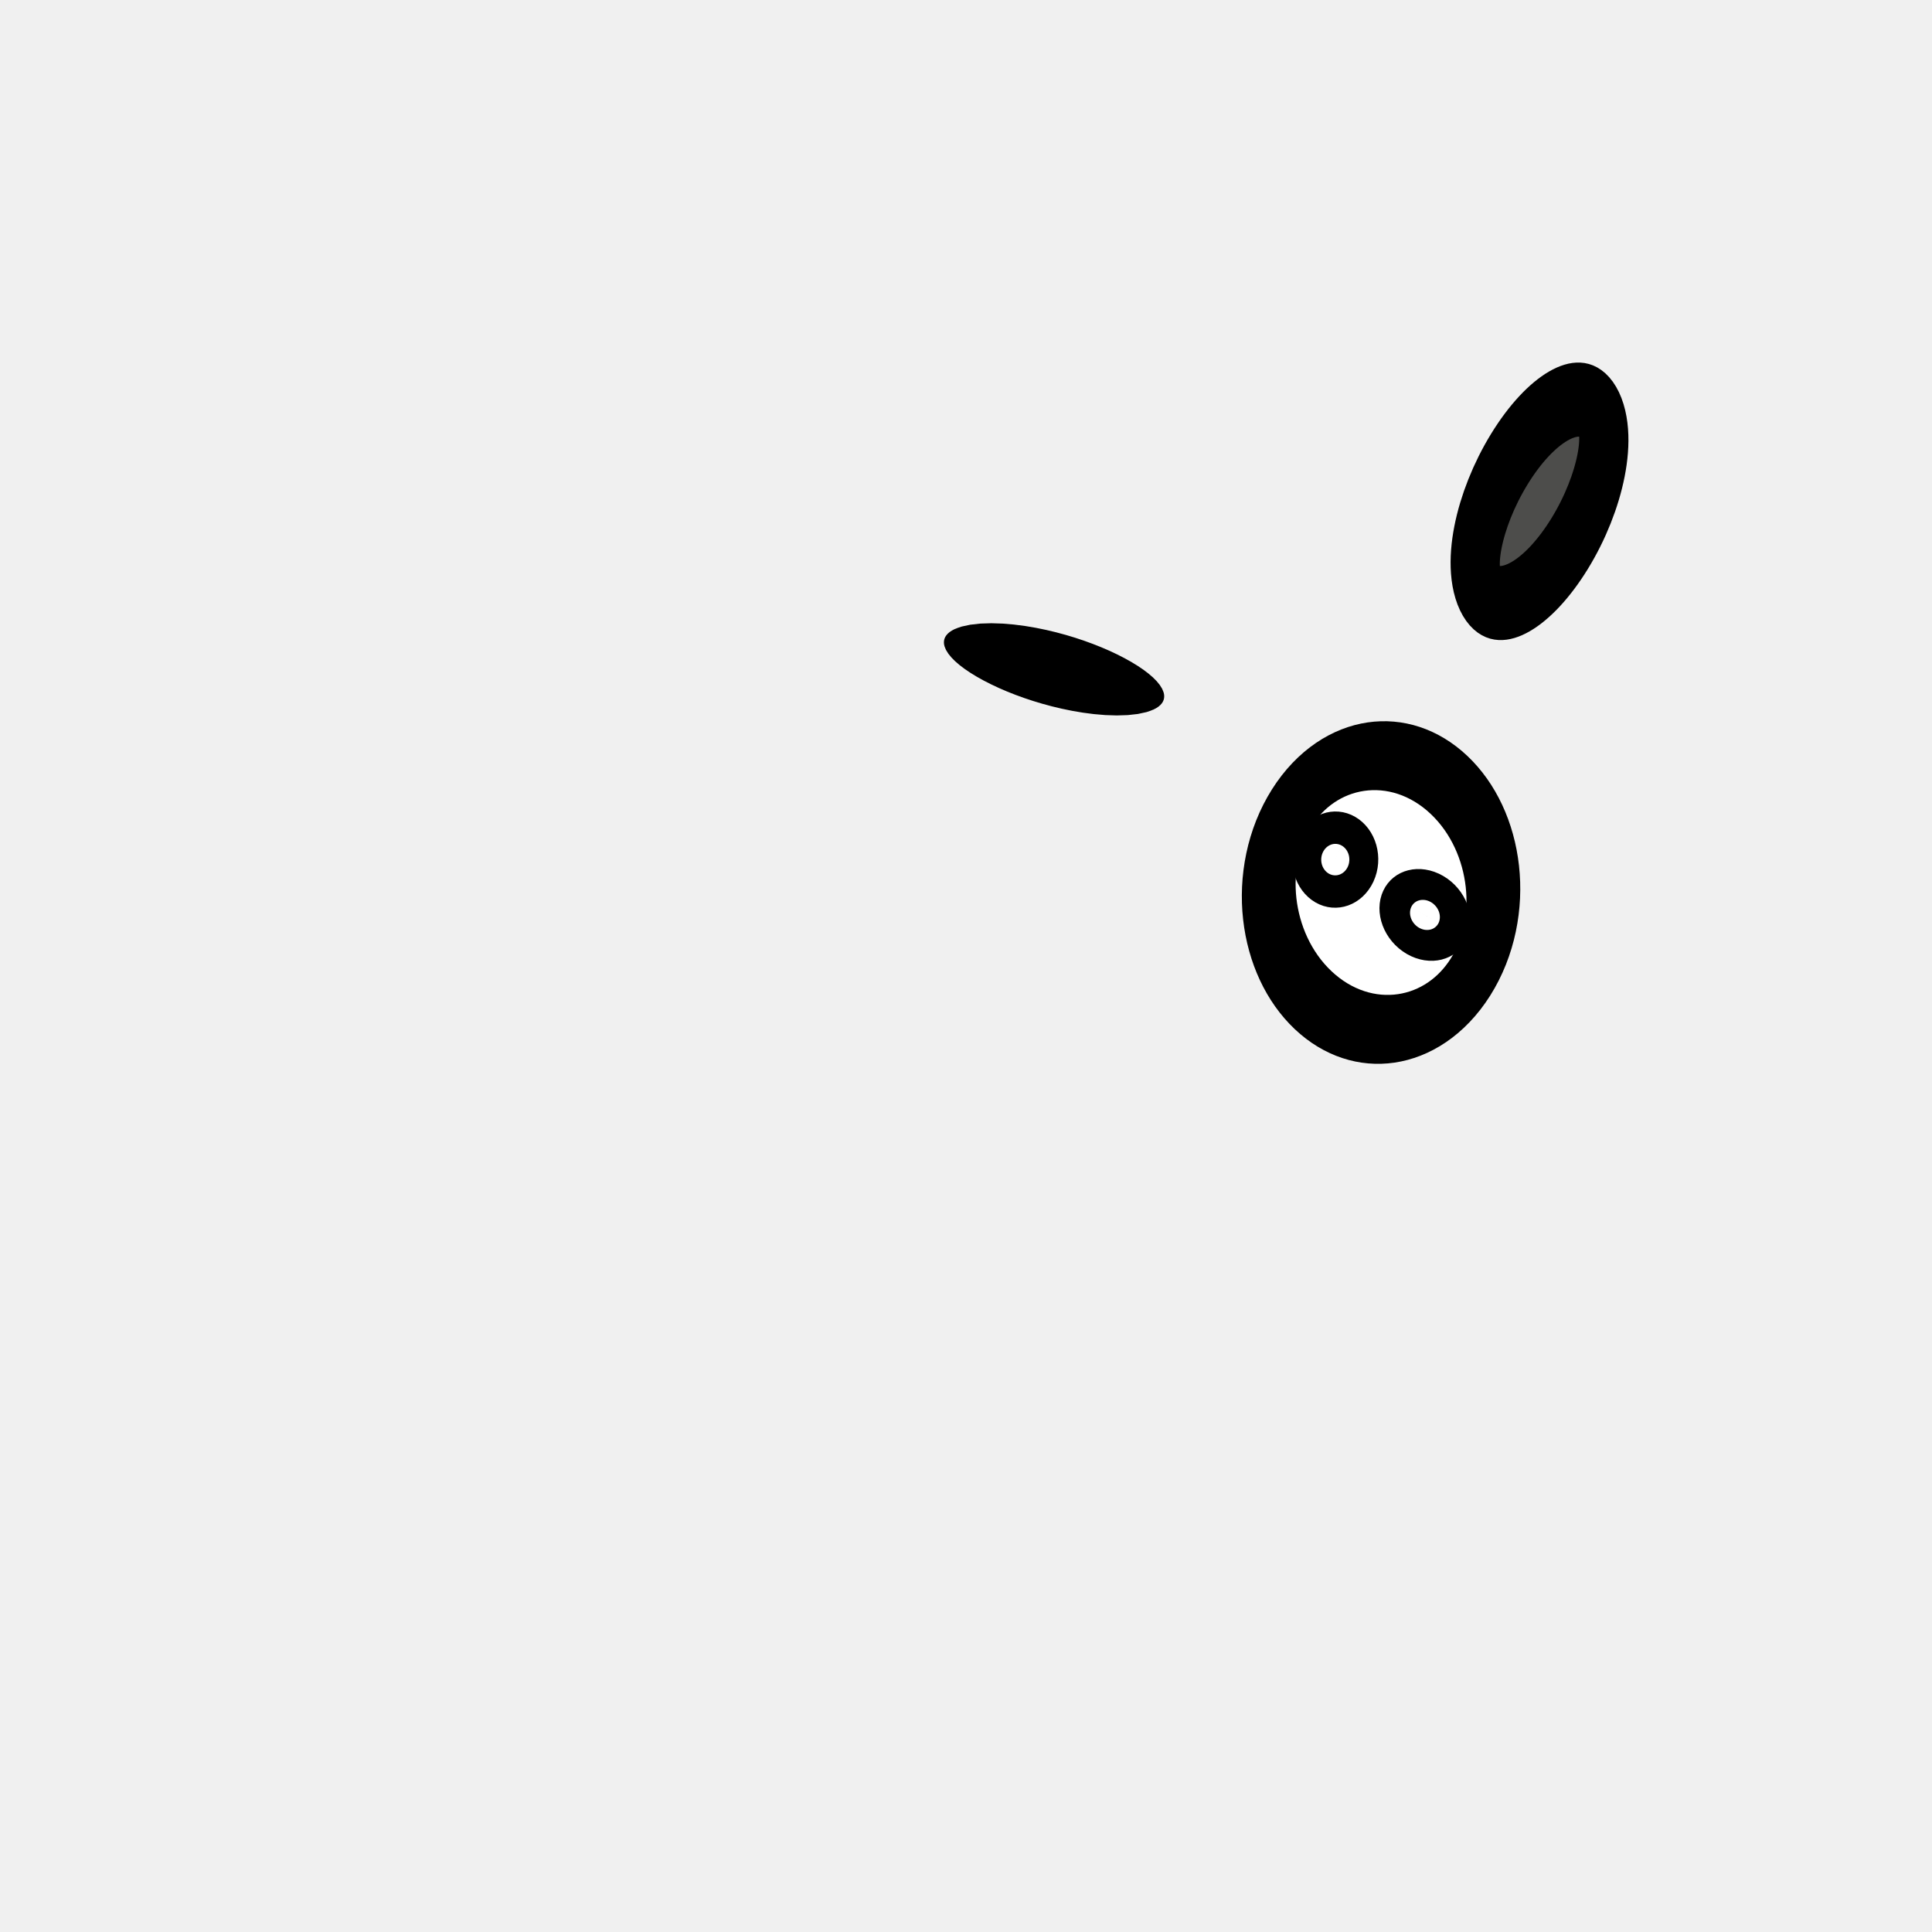
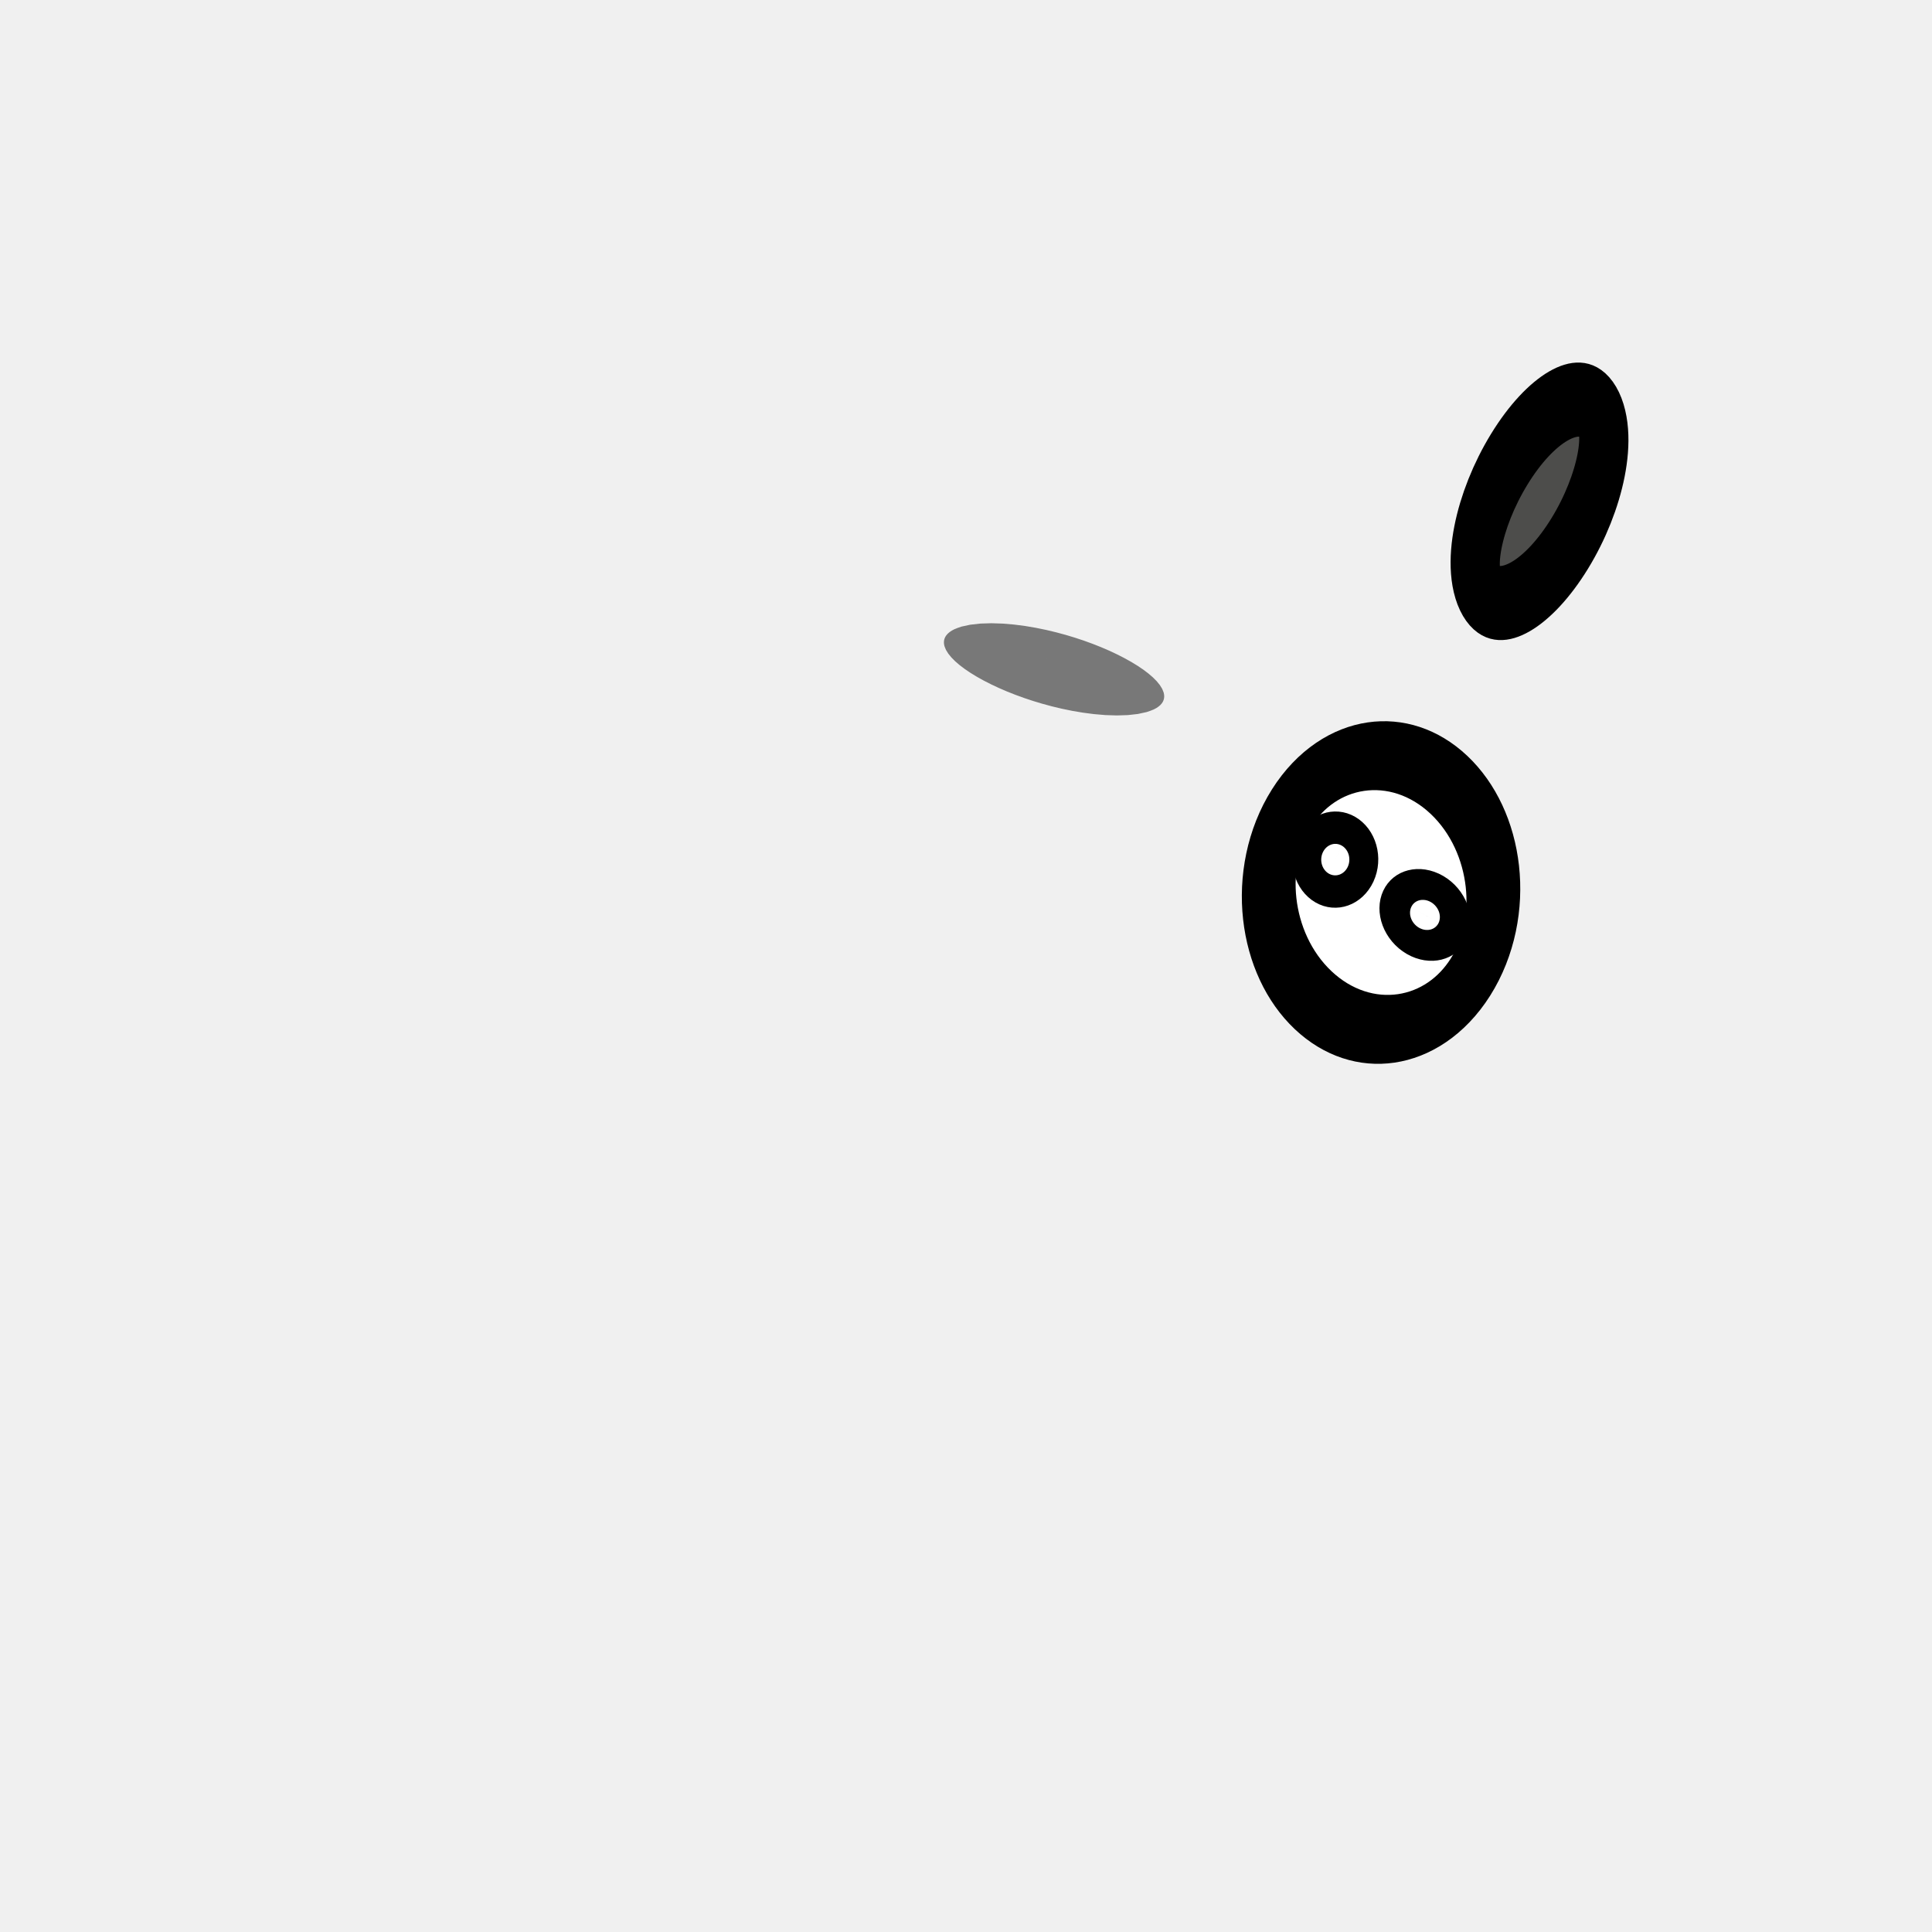
<svg xmlns="http://www.w3.org/2000/svg" width="32" height="32" id="svg2" version="1.1">
  <defs id="defs4" />
  <g id="layer1" transform="translate(0,-1020.362)">
-     <path style="fill:#ffffff;fill-opacity:1;stroke:#000000;stroke-opacity:1;stroke-width:12.369;stroke-miterlimit:4;stroke-dasharray:none" id="path3768" d="m 18.631,21.298 c 0,4.772 -2.404,8.64 -5.369,8.64 -2.965,0 -5.369,-3.868 -5.369,-8.64 0,-4.772 2.404,-8.64 5.369,-8.64 2.965,0 5.369,3.868 5.369,8.64 z" transform="matrix(0.1008343,-0.01610747,0.09362322,0.04986646,14.12738,1030.6)" />
+     <path style="fill:#ffffff;fill-opacity:1;stroke:#000000;stroke-opacity:1;stroke-width:12.369;stroke-miterlimit:4;stroke-dasharray:none;opacity:0.5" id="path3768" d="m 18.631,21.298 c 0,4.772 -2.404,8.64 -5.369,8.64 -2.965,0 -5.369,-3.868 -5.369,-8.64 0,-4.772 2.404,-8.64 5.369,-8.64 2.965,0 5.369,3.868 5.369,8.64 z" transform="matrix(0.1008343,-0.01610747,0.09362322,0.04986646,14.12738,1030.6)" />
    <path style="fill:#ffffff;fill-opacity:1;stroke:#000000;stroke-opacity:1;stroke-width:2.128;stroke-miterlimit:4;stroke-dasharray:none" id="path3770" d="m 21.618,9.849 c 0,2.18 -2.165,3.947 -4.836,3.947 -2.671,0 -4.836,-1.767 -4.836,-3.947 0,-2.18 2.165,-3.947 4.836,-3.947 2.671,0 4.836,1.767 4.836,3.947 z" transform="matrix(0.3063269,0.2894726,-0.2851292,0.4516251,20.54205,1025.839)" />
    <path style="fill:#4d4d4b;fill-opacity:1;stroke:#000000;stroke-opacity:1;stroke-width:1.97;stroke-miterlimit:4;stroke-dasharray:none" id="path3772-7" d="m 13.582,7.609 c 0,0.903 -1.512,1.636 -3.378,1.636 -1.865,0 -3.378,-0.732 -3.378,-1.636 0,-0.903 1.512,-1.636 3.378,-1.636 1.865,0 3.378,0.732 3.378,1.636 z" transform="matrix(-0.2782462,0.4540171,-0.3062598,-0.4261258,30.66874,1027.275)" />
    <path style="fill:#ffffff;fill-opacity:1;stroke:#000000;stroke-opacity:1;stroke-width:1.543;stroke-miterlimit:4;stroke-dasharray:none" id="path3794" d="m 20.48,9.707 c 0,0.216 -0.175,0.391 -0.391,0.391 -0.216,0 -0.391,-0.175 -0.391,-0.391 0,-0.216 0.175,-0.391 0.391,-0.391 0.216,0 0.391,0.175 0.391,0.391 z" transform="matrix(0.5431027,0.3141469,-0.2831608,0.609349,13.95485,1022.374)" />
    <path style="fill:#ffffff;fill-opacity:1;stroke:#000000;stroke-opacity:1;stroke-width:1.546;stroke-miterlimit:4;stroke-dasharray:none" id="path3794-0" d="m 20.48,9.707 c 0,0.216 -0.175,0.391 -0.391,0.391 -0.216,0 -0.391,-0.175 -0.391,-0.391 0,-0.216 0.175,-0.391 0.391,-0.391 0.216,0 0.391,0.175 0.391,0.391 z" transform="matrix(0.5936391,0.3433787,-0.2581203,0.5554629,14.18164,1023.226)" />
  </g>
</svg>
